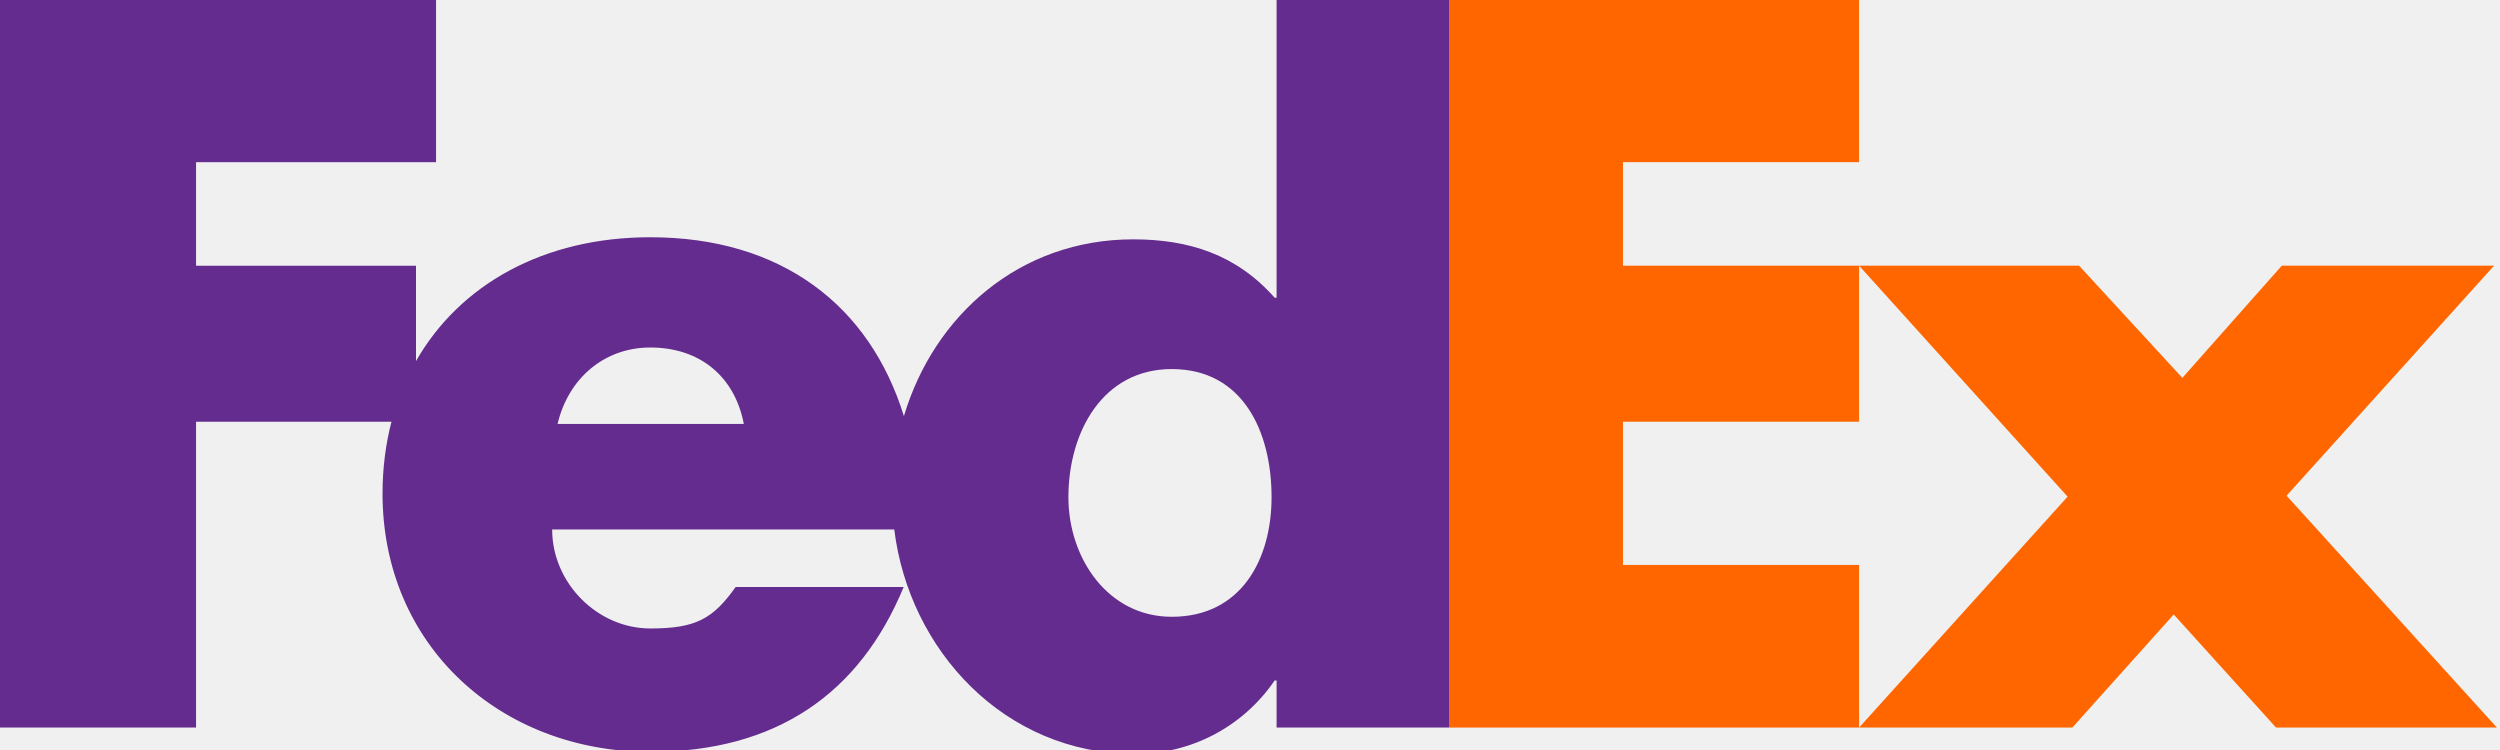
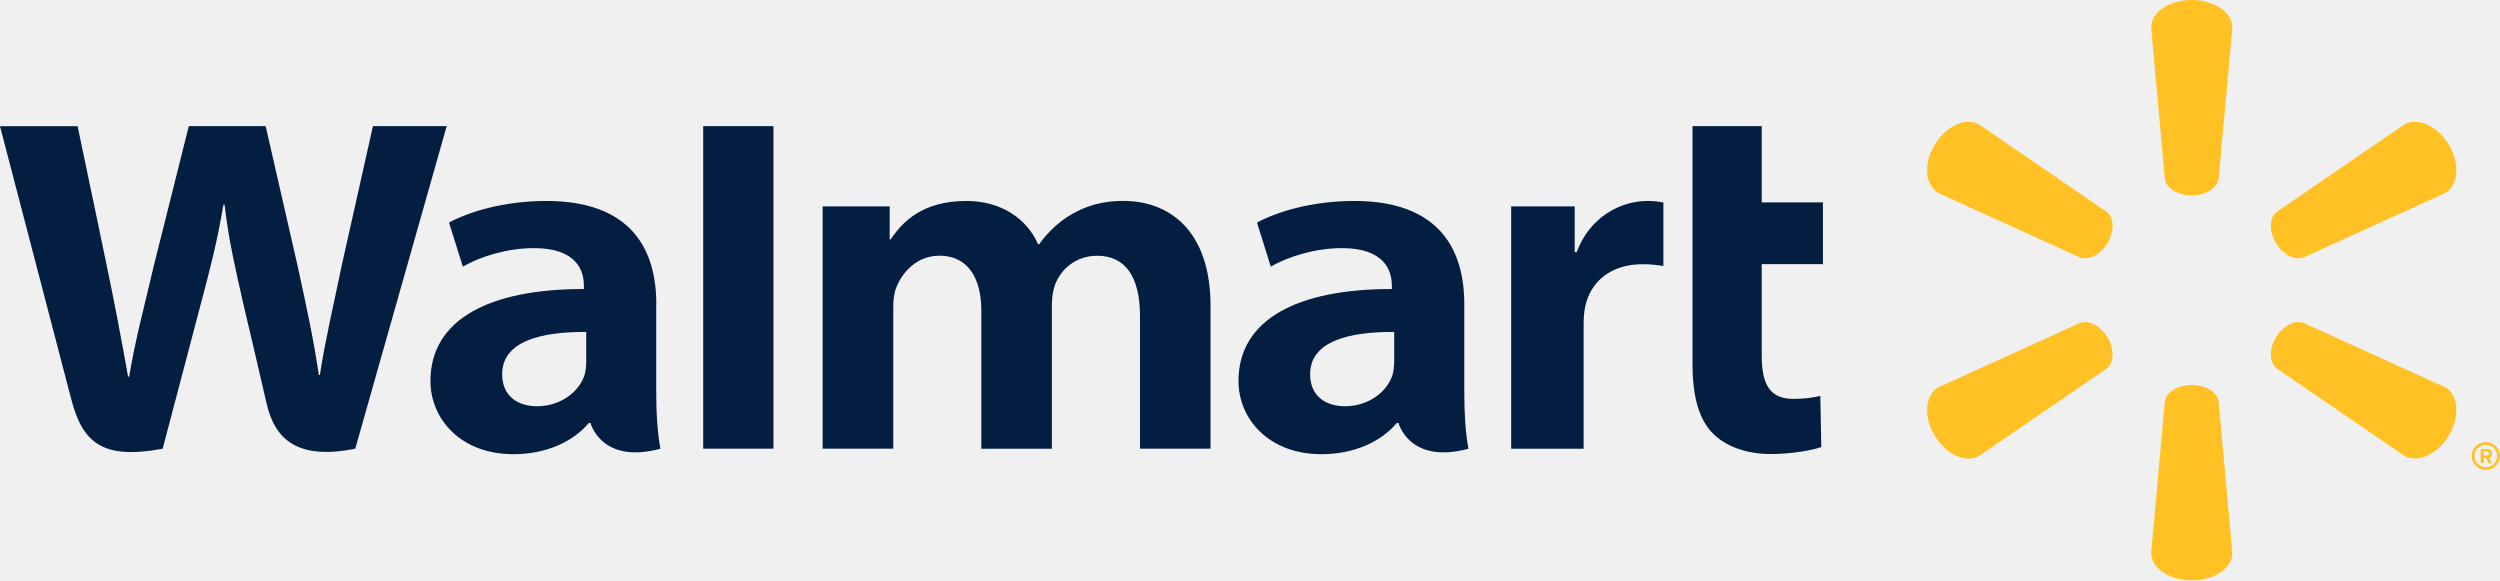
- <svg xmlns="http://www.w3.org/2000/svg" width="80" height="24" viewBox="0 0 80 24" fill="none">
-   <g clip-path="url(#clip0_1102_346)">
-     <path d="M59.491 23.282L66.163 15.893L59.491 8.502H66.53L69.835 12.092L73.017 8.502H79.81L73.17 15.862L79.901 23.282H72.833L69.559 19.663L66.315 23.282H59.491Z" fill="#FF6600" />
-     <path d="M59.491 5.189H51.935V8.502H59.491V13.495H51.935V18.078H59.491V23.282H46.381V0H59.491V5.189Z" fill="#FF6600" />
-     <path d="M40.851 0V9.528H40.79C39.566 8.141 38.036 7.659 36.261 7.659C32.625 7.659 29.886 10.095 28.925 13.316C27.828 9.767 25.001 7.592 20.808 7.592C17.404 7.592 14.715 9.099 13.312 11.554V8.503H6.274V5.19H13.954V0H0V23.282H6.274V13.495H12.527C12.341 14.214 12.241 14.984 12.241 15.796C12.241 20.653 16.005 24.06 20.808 24.06C24.848 24.06 27.51 22.191 28.918 18.783H23.541C22.814 19.807 22.262 20.111 20.808 20.111C19.122 20.111 17.669 18.661 17.669 16.942H28.616C29.091 20.8 32.139 24.127 36.323 24.127C38.127 24.127 39.779 23.252 40.79 21.774H40.851V23.281H46.381V0H40.851ZM17.843 13.565C18.192 12.086 19.356 11.12 20.808 11.12C22.407 11.12 23.512 12.056 23.802 13.565C23.924 13.565 17.843 13.565 17.843 13.565ZM37.495 19.737C35.456 19.737 34.189 17.865 34.189 15.91C34.189 13.82 35.291 11.81 37.495 11.81C39.779 11.81 40.69 13.82 40.69 15.91C40.689 17.891 39.725 19.737 37.495 19.737Z" fill="#652C8F" />
+ <svg xmlns="http://www.w3.org/2000/svg" width="112" height="26" viewBox="0 0 112 26" fill="none">
+   <g clip-path="url(#clip0_1102_343)">
+     <path d="M39.858 9.248V10.721H39.903C40.438 9.932 41.326 9.003 43.295 9.003C44.827 9.003 46.001 9.776 46.505 10.943H46.55C46.98 10.353 47.473 9.906 48.026 9.59C48.68 9.215 49.407 9 50.323 9C52.397 9 54.232 10.337 54.232 13.707V20.1H51.071V14.154C51.071 12.446 50.449 11.458 49.155 11.458C48.208 11.458 47.519 12.051 47.257 12.781C47.166 13.033 47.124 13.375 47.124 13.662V20.103H43.963V13.913C43.963 12.462 43.365 11.455 42.089 11.455C41.068 11.455 40.428 12.204 40.166 12.847C40.054 13.12 40.019 13.437 40.019 13.733V20.1H36.854V9.248H39.858ZM70.547 9.248V11.295H70.635C71.215 9.73 72.593 9.003 73.803 9.003C74.107 9.003 74.275 9.026 74.52 9.072V11.914C74.229 11.875 73.96 11.836 73.582 11.836C72.212 11.836 71.257 12.579 71.016 13.743C70.964 13.984 70.946 14.245 70.946 14.545V20.103H67.701V9.248H70.547ZM78.925 5.652V9.068H81.667V11.833H78.925V15.911C78.925 17.231 79.285 17.87 80.355 17.87C80.859 17.87 81.23 17.811 81.551 17.737L81.593 20.028C81.163 20.178 80.247 20.341 79.317 20.341C78.222 20.341 77.31 19.986 76.754 19.435C76.118 18.806 75.824 17.776 75.824 16.309V5.652H78.925ZM34.651 20.1H31.504V5.652H34.651V20.1ZM26.259 16.224C26.259 16.423 26.242 16.631 26.183 16.811C25.938 17.564 25.102 18.2 24.06 18.2C23.189 18.2 22.497 17.74 22.497 16.765C22.497 15.275 24.259 14.861 26.263 14.871V16.224H26.259ZM29.403 13.626C29.403 11.165 28.277 9.003 24.469 9.003C22.515 9.003 20.962 9.515 20.116 9.971L20.735 11.947C21.508 11.491 22.742 11.116 23.91 11.116C25.843 11.112 26.158 12.136 26.158 12.791V12.948C21.945 12.941 19.284 14.301 19.284 17.072C19.284 18.763 20.637 20.348 22.994 20.348C24.445 20.348 25.655 19.81 26.382 18.946H26.452C26.452 18.946 26.934 20.82 29.585 20.103C29.445 19.321 29.399 18.49 29.399 17.489V13.626H29.403ZM3.476 5.652C3.801 7.181 4.724 11.621 4.724 11.621C5.112 13.447 5.469 15.36 5.738 16.873H5.787C6.049 15.266 6.462 13.743 6.902 11.859L8.458 5.652H11.902L13.357 12.019C13.738 13.789 14.042 15.155 14.284 16.801H14.329C14.591 15.138 14.934 13.717 15.308 11.898L16.707 5.652H20.011L15.916 20.1C13.308 20.631 12.308 19.653 11.951 18.102C11.595 16.547 10.895 13.59 10.895 13.59C10.535 11.97 10.255 10.829 10.06 9.166H10.011C9.731 10.812 9.437 11.966 9.004 13.587L7.287 20.103C4.623 20.599 3.699 19.865 3.189 17.873C2.748 16.169 0 5.655 0 5.655H3.476V5.652ZM62.456 16.224C62.456 16.423 62.439 16.631 62.379 16.811C62.135 17.564 61.299 18.2 60.257 18.2C59.386 18.2 58.694 17.74 58.694 16.765C58.694 15.275 60.456 14.861 62.46 14.871V16.224H62.456ZM65.6 13.626C65.6 11.165 64.474 9.003 60.666 9.003C58.712 9.003 57.159 9.515 56.313 9.971L56.932 11.947C57.704 11.491 58.939 11.116 60.107 11.116C62.037 11.112 62.355 12.136 62.355 12.791V12.948C58.145 12.941 55.484 14.301 55.484 17.072C55.484 18.763 56.841 20.348 59.194 20.348C60.642 20.348 61.855 19.81 62.579 18.946H62.652C62.652 18.946 63.135 20.82 65.785 20.103C65.645 19.321 65.6 18.49 65.6 17.489V13.626Z" fill="#041E42" />
+     <path d="M94.423 15.124C94.734 15.652 94.713 16.241 94.382 16.51L88.659 20.428C88.062 20.765 87.17 20.356 86.665 19.502C86.156 18.644 86.247 17.687 86.843 17.35L93.179 14.47C93.576 14.321 94.113 14.597 94.423 15.124ZM101.955 15.124C102.269 14.597 102.802 14.324 103.199 14.467L109.539 17.347C110.135 17.684 110.222 18.64 109.717 19.498C109.208 20.353 108.313 20.758 107.72 20.424L101.997 16.506C101.669 16.241 101.645 15.648 101.955 15.124ZM98.188 17.248C98.811 17.248 99.324 17.561 99.393 17.973L100.01 24.774C100.01 25.448 99.205 26 98.191 26C97.18 26 96.372 25.448 96.372 24.774L96.985 17.973C97.055 17.561 97.567 17.248 98.188 17.248ZM101.997 9.494L107.72 5.572C108.313 5.235 109.208 5.64 109.717 6.498C110.222 7.356 110.135 8.313 109.539 8.65L103.199 11.533C102.802 11.676 102.265 11.403 101.955 10.876C101.645 10.348 101.669 9.759 101.997 9.494ZM93.179 11.533L86.843 8.65C86.25 8.313 86.159 7.356 86.665 6.498C87.17 5.64 88.066 5.235 88.659 5.572L94.382 9.494C94.713 9.756 94.734 10.348 94.423 10.876C94.113 11.403 93.576 11.676 93.179 11.533ZM96.985 8.027L96.372 1.225C96.372 0.551 97.177 0 98.191 0C99.205 0 100.01 0.551 100.01 1.225L99.393 8.027C99.324 8.435 98.811 8.752 98.188 8.752C97.567 8.752 97.055 8.435 96.985 8.027ZM111.265 20.4V20.23H111.421C111.474 20.23 111.509 20.264 111.509 20.315C111.509 20.363 111.474 20.4 111.421 20.4H111.265ZM111.136 20.71C111.136 20.727 111.15 20.744 111.171 20.744H111.237C111.254 20.744 111.272 20.727 111.272 20.71V20.516H111.38L111.467 20.72C111.474 20.734 111.484 20.744 111.498 20.744H111.578C111.603 20.744 111.62 20.72 111.61 20.697C111.578 20.635 111.547 20.571 111.516 20.506C111.568 20.489 111.648 20.438 111.648 20.315C111.648 20.186 111.54 20.111 111.432 20.111H111.171C111.153 20.111 111.136 20.128 111.136 20.145V20.71ZM110.853 20.428C110.853 20.152 111.083 19.927 111.366 19.927C111.648 19.927 111.878 20.148 111.878 20.428C111.878 20.703 111.651 20.928 111.366 20.928C111.08 20.928 110.853 20.703 110.853 20.428ZM110.731 20.428C110.731 20.768 111.014 21.047 111.366 21.047C111.714 21.047 112 20.768 112 20.428C112 20.087 111.714 19.808 111.366 19.808C111.014 19.808 110.731 20.087 110.731 20.428Z" fill="#FFC124" />
  </g>
  <defs>
-     <clipPath id="clip0_1102_346">
-       <rect width="80" height="24" fill="white" />
+     <clipPath id="clip0_1102_343">
+       <rect width="112" height="26" fill="white" />
    </clipPath>
  </defs>
</svg>
